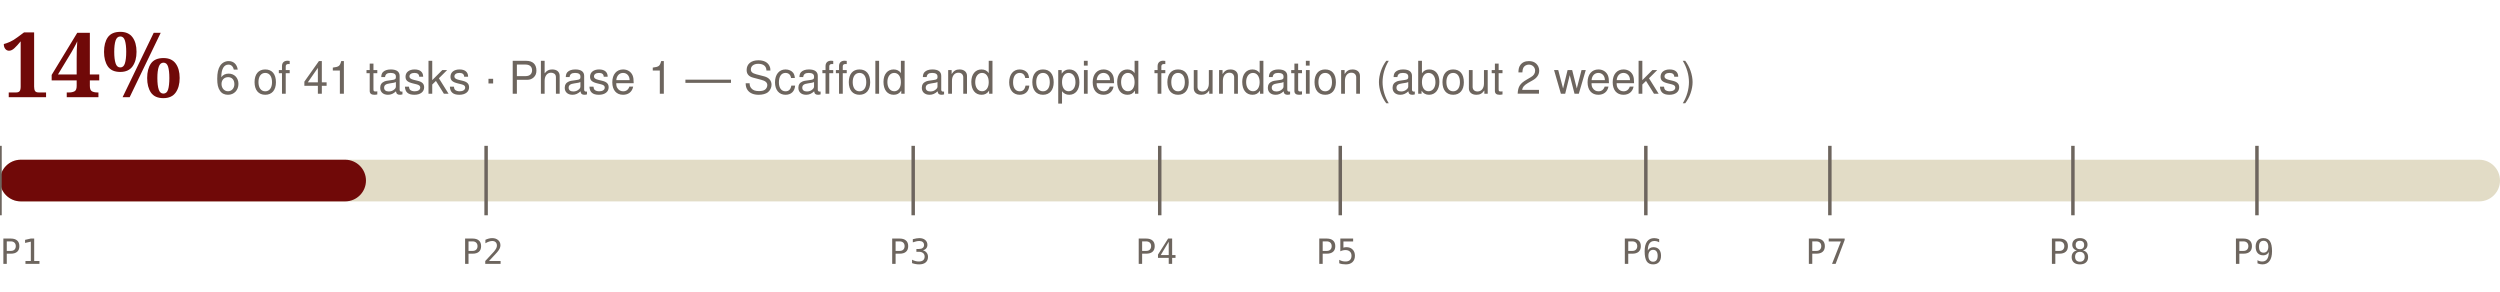
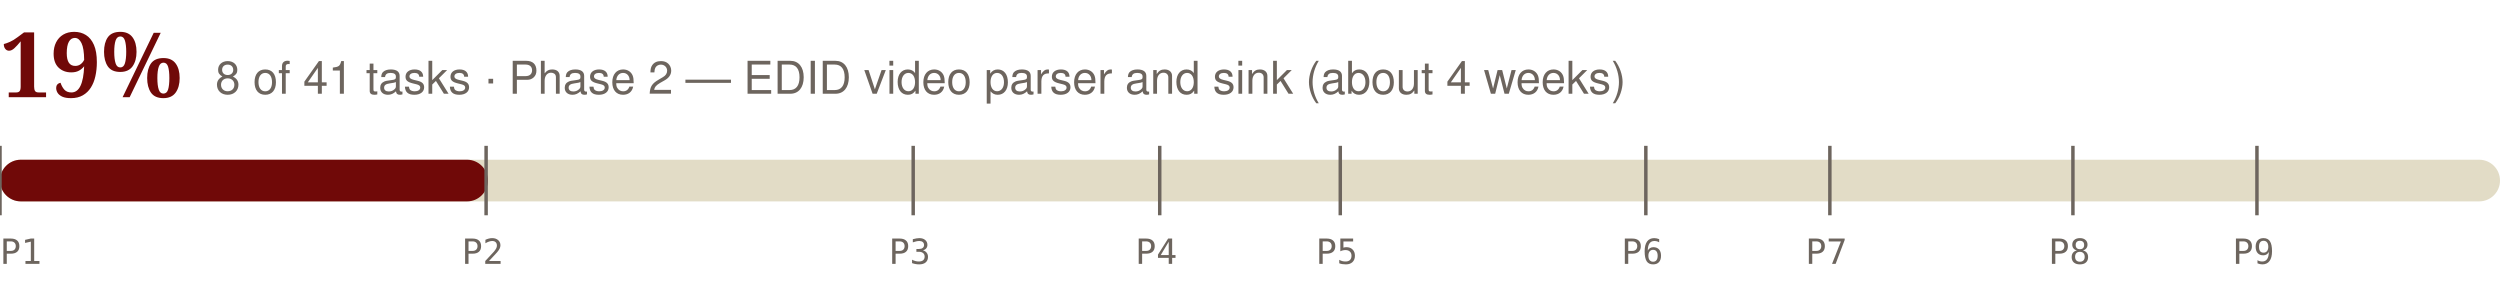
- <svg xmlns="http://www.w3.org/2000/svg" width="720" height="84" viewBox="0 0 720 84" role="img" aria-label="Progress: 14% (6 of 41 tasks), Phase 1 — Scaffold and copied foundation (about 2 weeks)">
+ <svg xmlns="http://www.w3.org/2000/svg" width="720" height="84" viewBox="0 0 720 84" role="img" aria-label="Progress: 19% (8 of 41 tasks), Phase 2 — EDID video parser and sink (about 4 weeks)">
  <style>
.pct{font:700 26px Georgia,serif;fill:#700908}.sub{font:13px -apple-system,Segoe UI,Helvetica,Arial,sans-serif;fill:#6d655e}
.track{fill:#e2dcc6}.fill{fill:#700908}.tick{stroke:#6d655e;stroke-width:1}.ph{font:10px ui-monospace,Menlo,Consolas,monospace;fill:#6d655e}
@media (prefers-color-scheme:dark){.pct{fill:#d4574f}.sub,.ph{fill:#a99f94}.track{fill:#4a3a2f}.fill{fill:#d4574f}.tick{stroke:#a99f94}}
</style>
-   <text class="pct" x="0" y="28">14%</text>
-   <text class="sub" x="62" y="27">6 of 41 tasks · Phase 1 — Scaffold and copied foundation (about 2 weeks)</text>
+   <text class="pct" x="0" y="28">19%</text>
+   <text class="sub" x="62" y="27">8 of 41 tasks · Phase 2 — EDID video parser and sink (about 4 weeks)</text>
  <rect class="track" x="0" y="46" width="720" height="12" rx="6" />
-   <rect class="fill" x="0" y="46" width="105.4" height="12" rx="6" />
+   <rect class="fill" x="0" y="46" width="140.5" height="12" rx="6" />
  <line class="tick" x1="0" y1="42" x2="0" y2="62" />
  <text class="ph" x="0" y="76" text-anchor="start">P1</text>
  <line class="tick" x1="140" y1="42" x2="140" y2="62" />
  <text class="ph" x="139" y="76" text-anchor="middle">P2</text>
  <line class="tick" x1="263" y1="42" x2="263" y2="62" />
  <text class="ph" x="262" y="76" text-anchor="middle">P3</text>
  <line class="tick" x1="334" y1="42" x2="334" y2="62" />
  <text class="ph" x="333" y="76" text-anchor="middle">P4</text>
  <line class="tick" x1="386" y1="42" x2="386" y2="62" />
  <text class="ph" x="385" y="76" text-anchor="middle">P5</text>
  <line class="tick" x1="474" y1="42" x2="474" y2="62" />
  <text class="ph" x="473" y="76" text-anchor="middle">P6</text>
  <line class="tick" x1="527" y1="42" x2="527" y2="62" />
  <text class="ph" x="526" y="76" text-anchor="middle">P7</text>
  <line class="tick" x1="597" y1="42" x2="597" y2="62" />
  <text class="ph" x="596" y="76" text-anchor="middle">P8</text>
  <line class="tick" x1="650" y1="42" x2="650" y2="62" />
  <text class="ph" x="649" y="76" text-anchor="middle">P9</text>
</svg>
